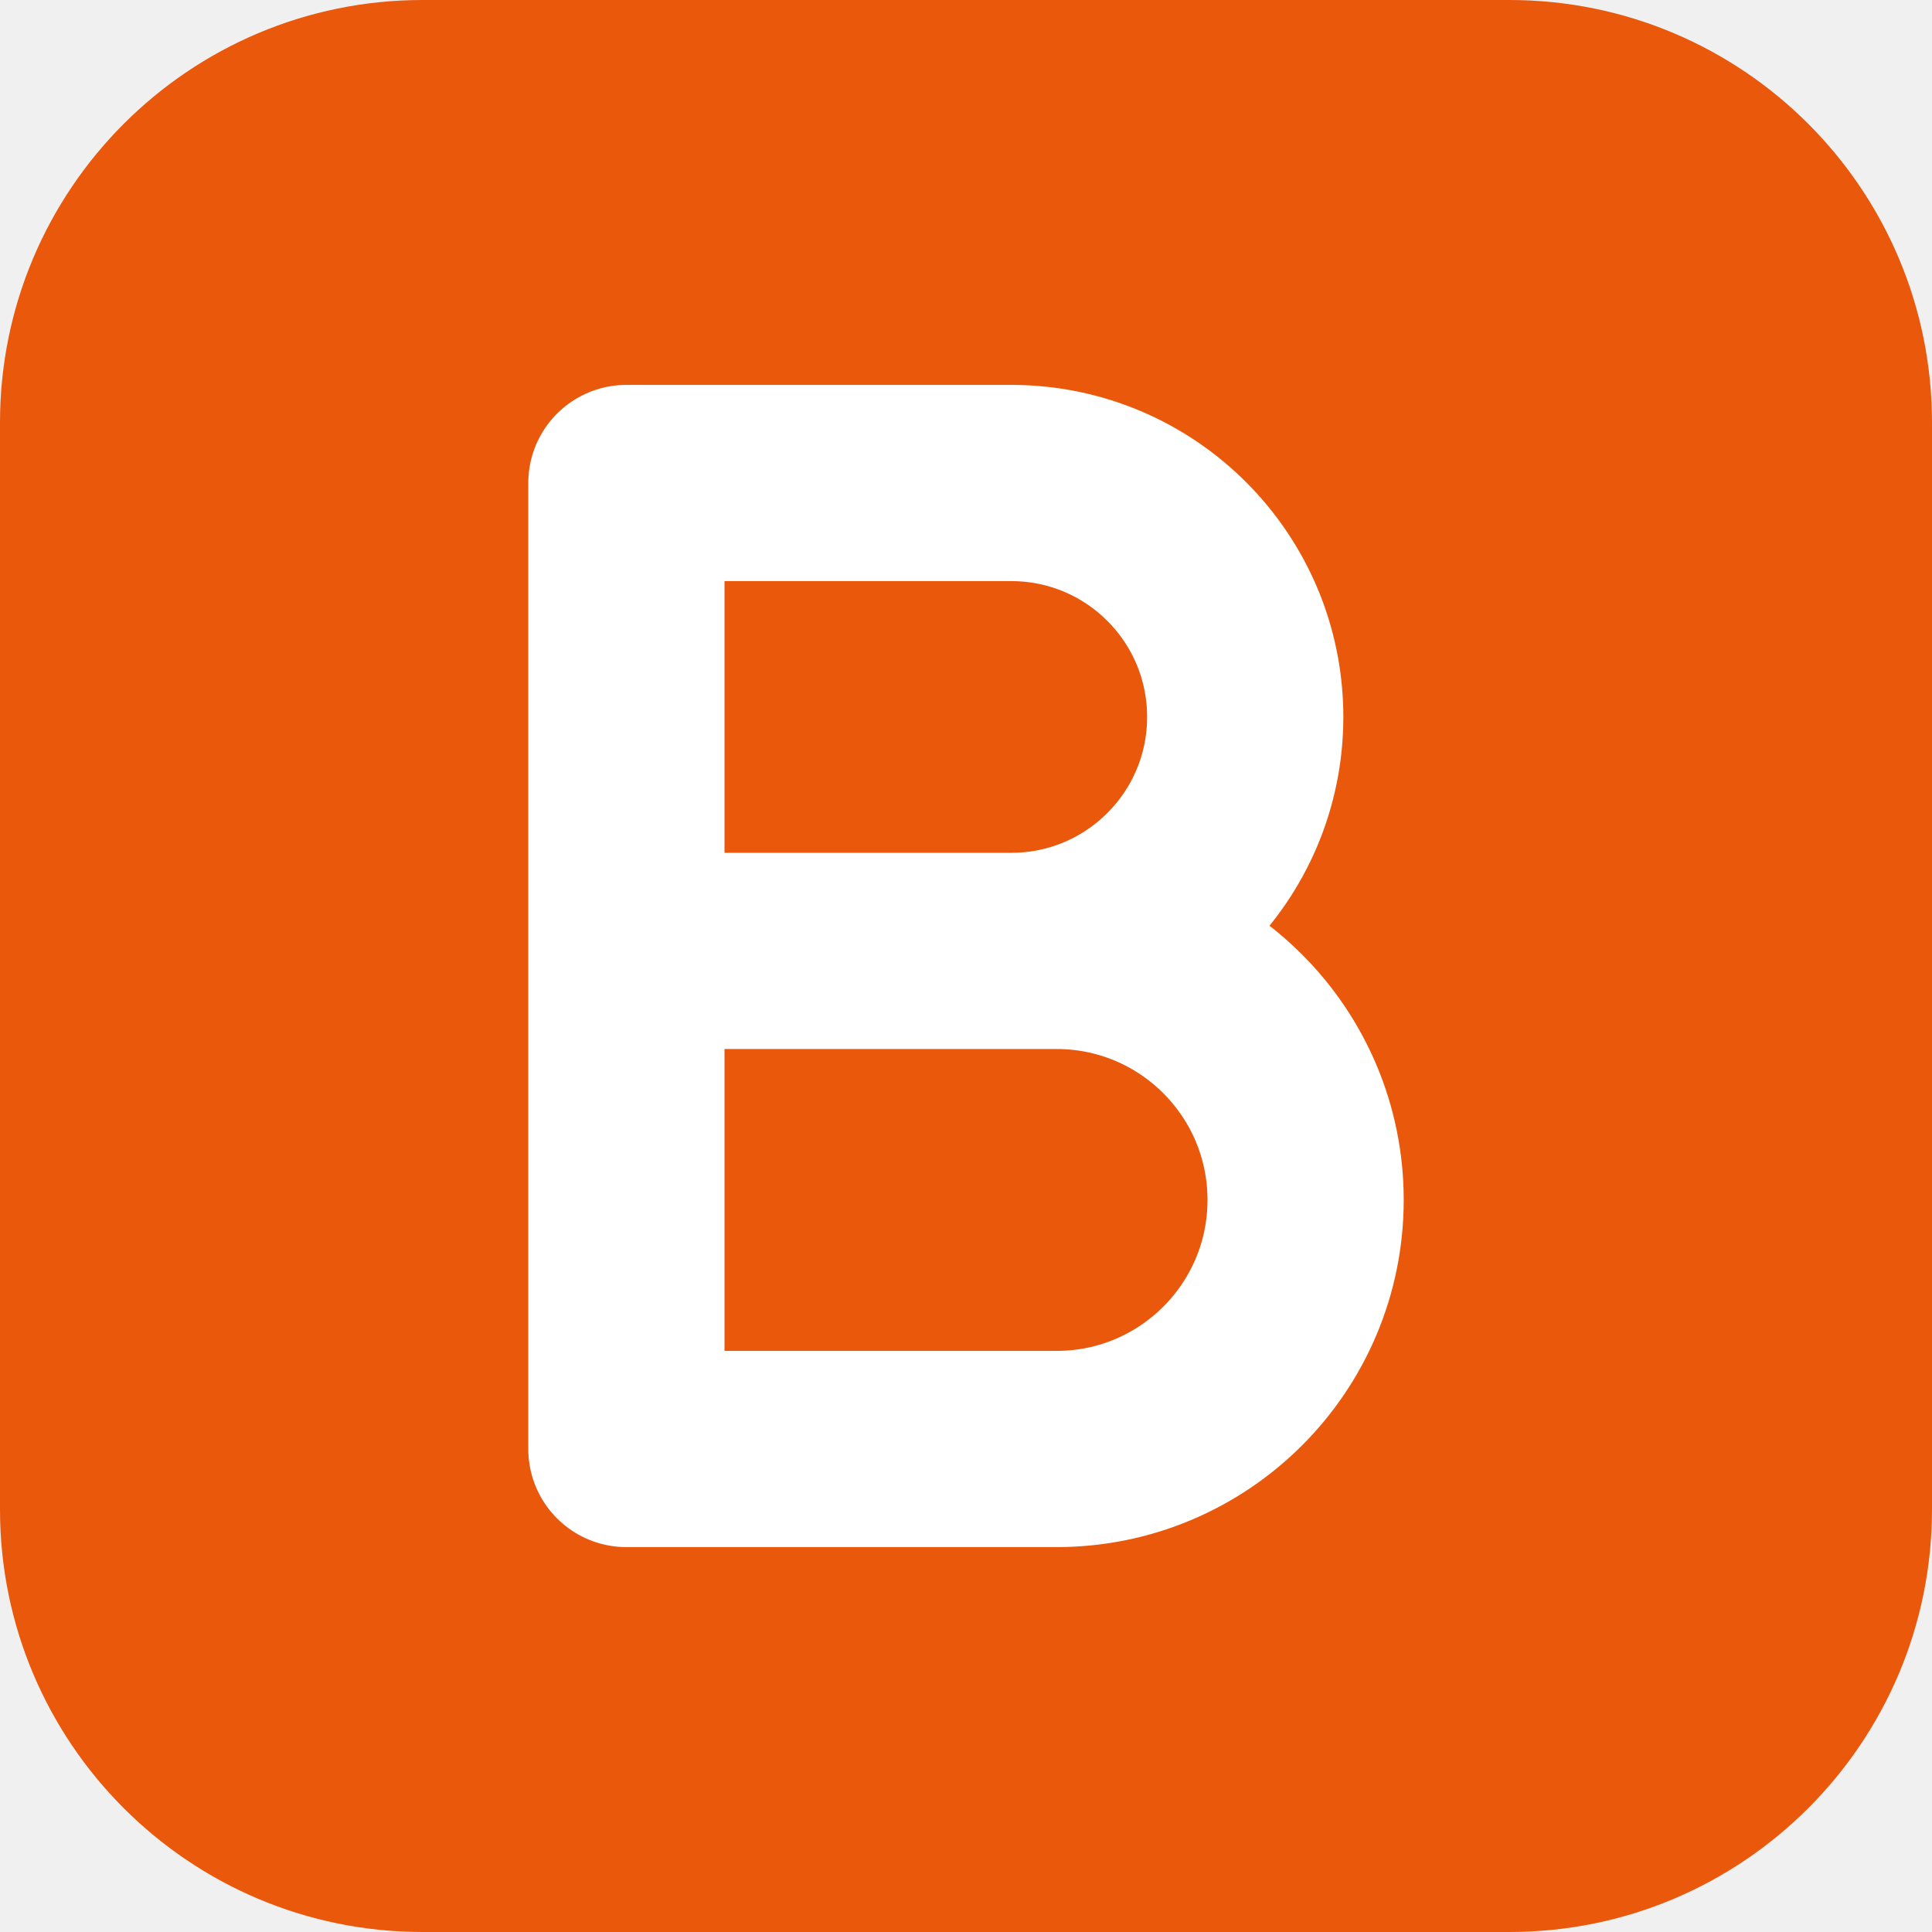
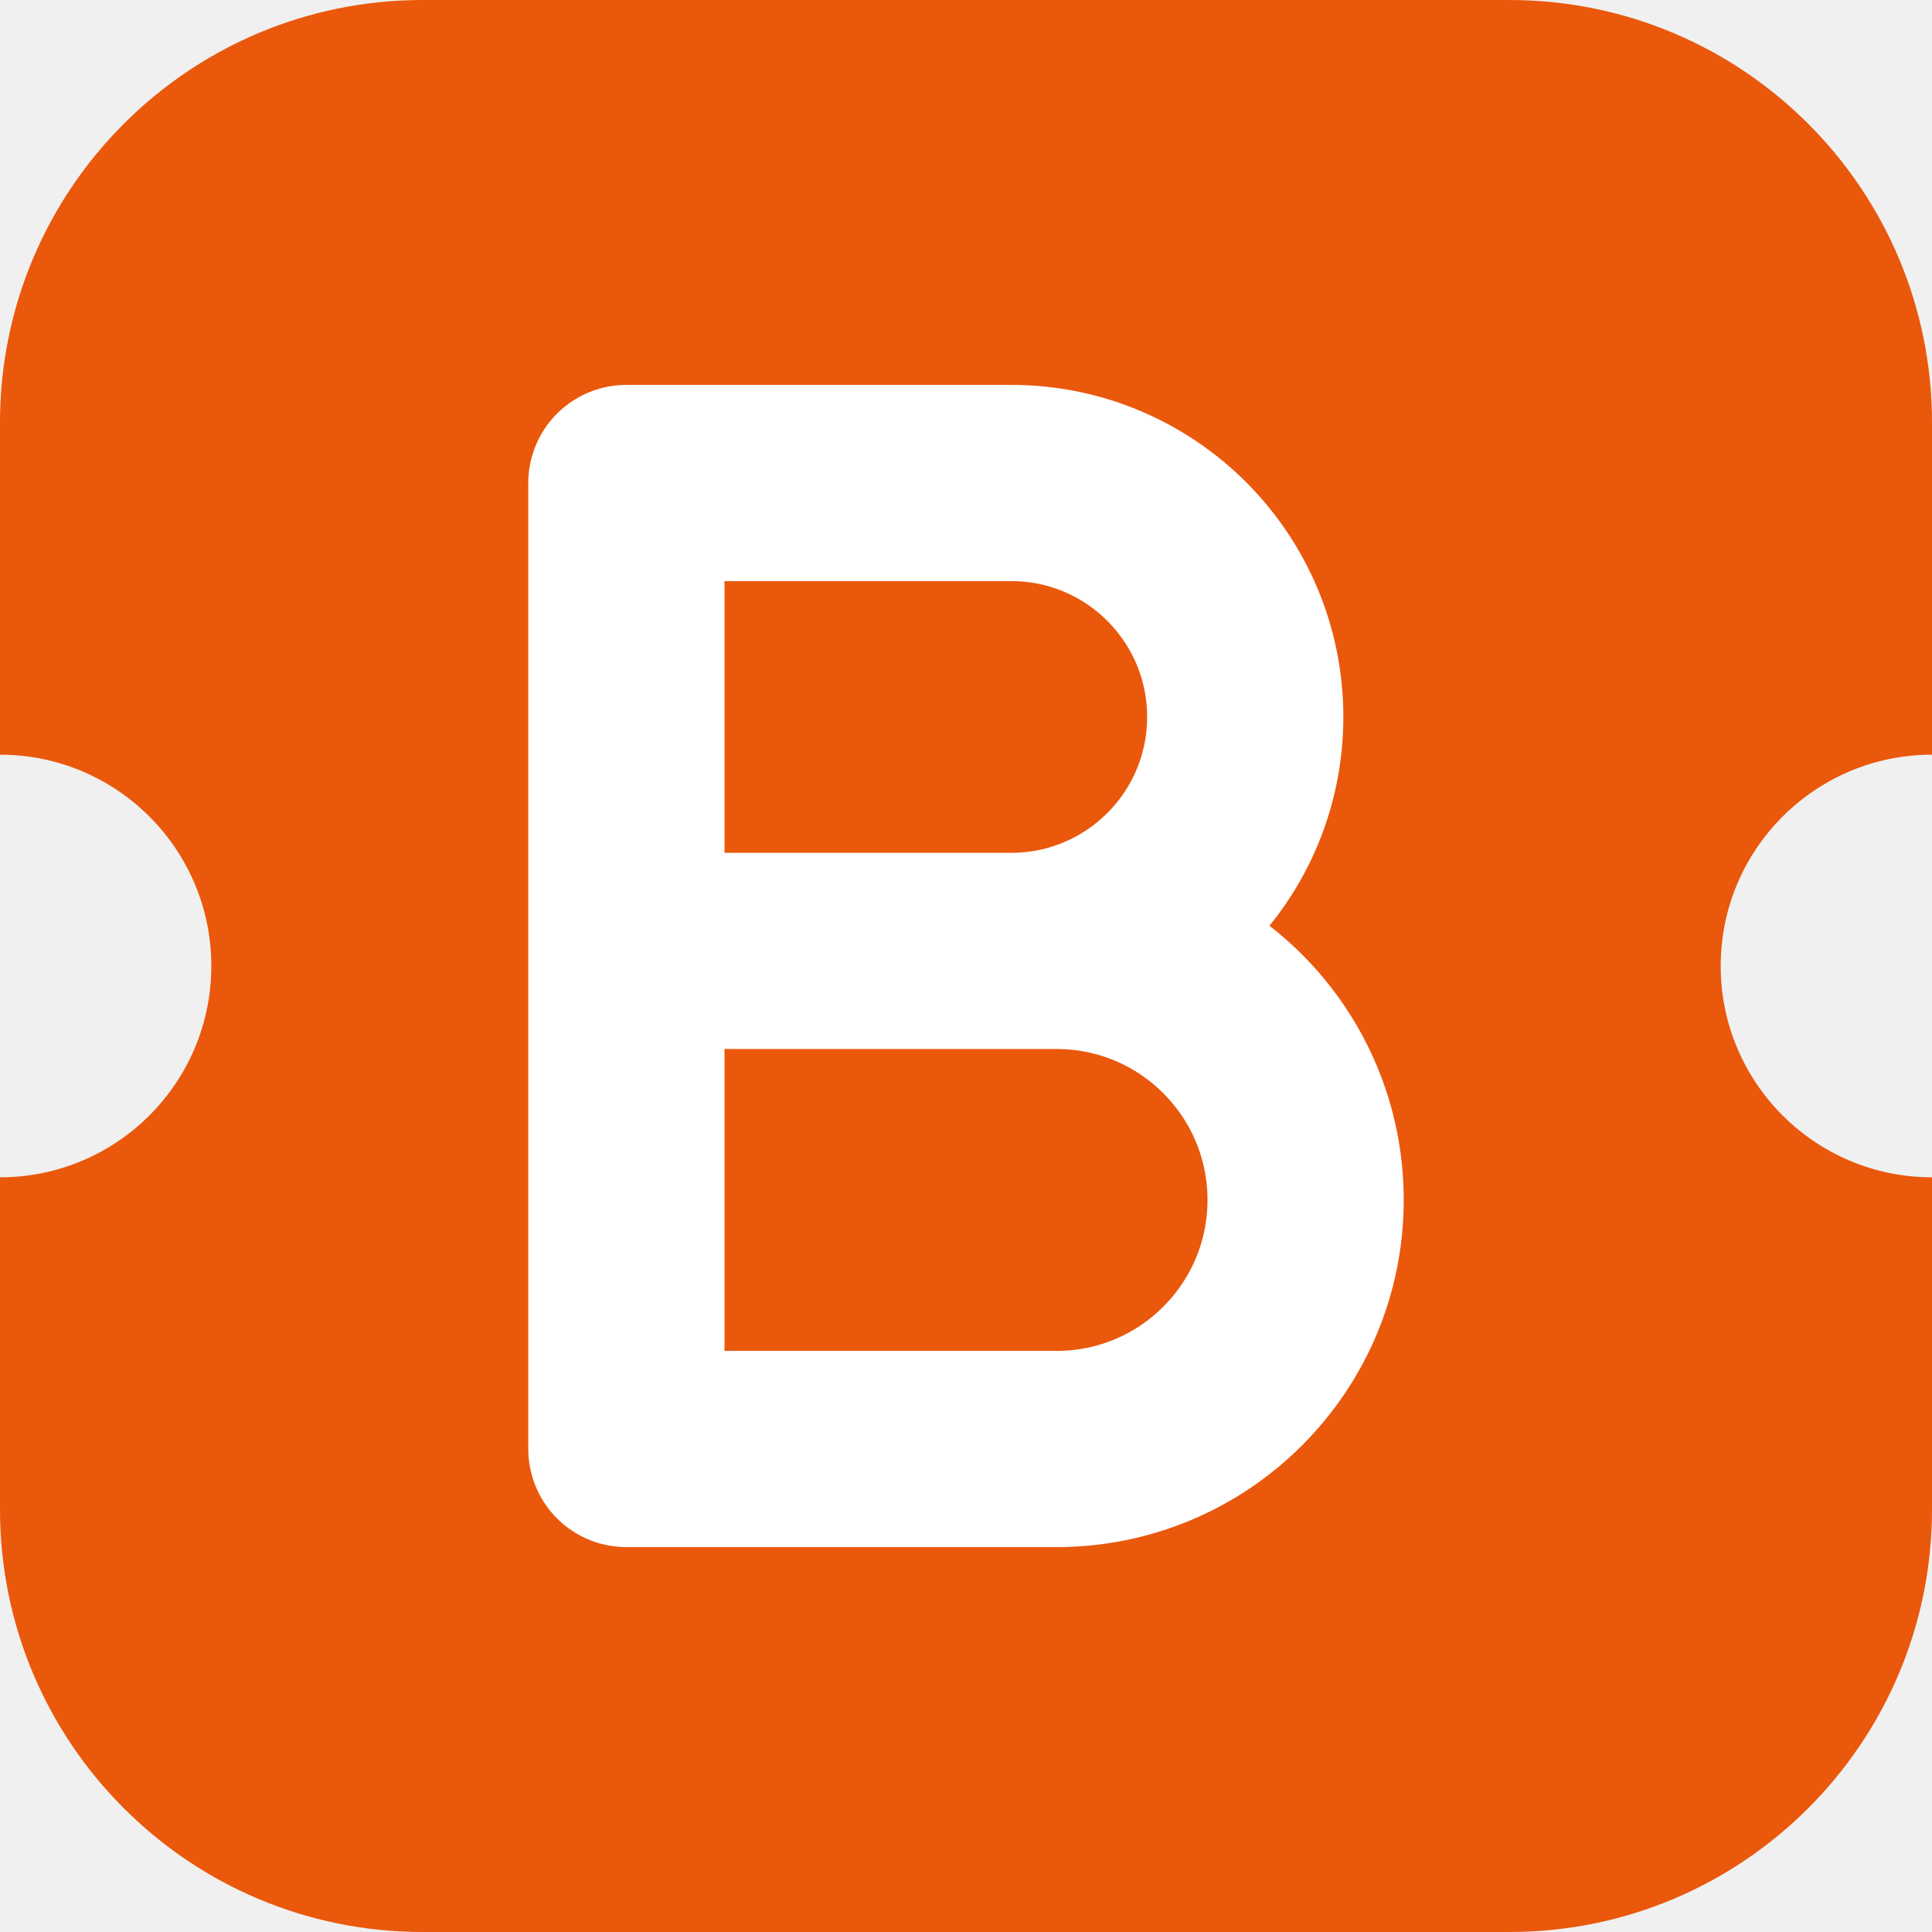
<svg xmlns="http://www.w3.org/2000/svg" viewBox="0 0 512 512">
-   <rect width="512" height="512" rx="112" fill="#ea580c" />
+   <mask id="ticket">
+     <rect width="512" height="512" rx="112" fill="#fff" />
+     <circle cx="0" cy="256" r="56" />
+     <circle cx="512" cy="256" r="56" />
+   </mask>
+   <rect width="512" height="512" fill="#ea580c" mask="url(#ticket)" />
  <path d="M176 128 V384 H290 A66 66 0 0 0 290 252 H176 M176 252 H278 A62 62 0 0 0 278 128 H176" transform="translate(-10 0)" fill="none" stroke="#fff" stroke-width="52" stroke-linecap="round" stroke-linejoin="round" />
</svg>
